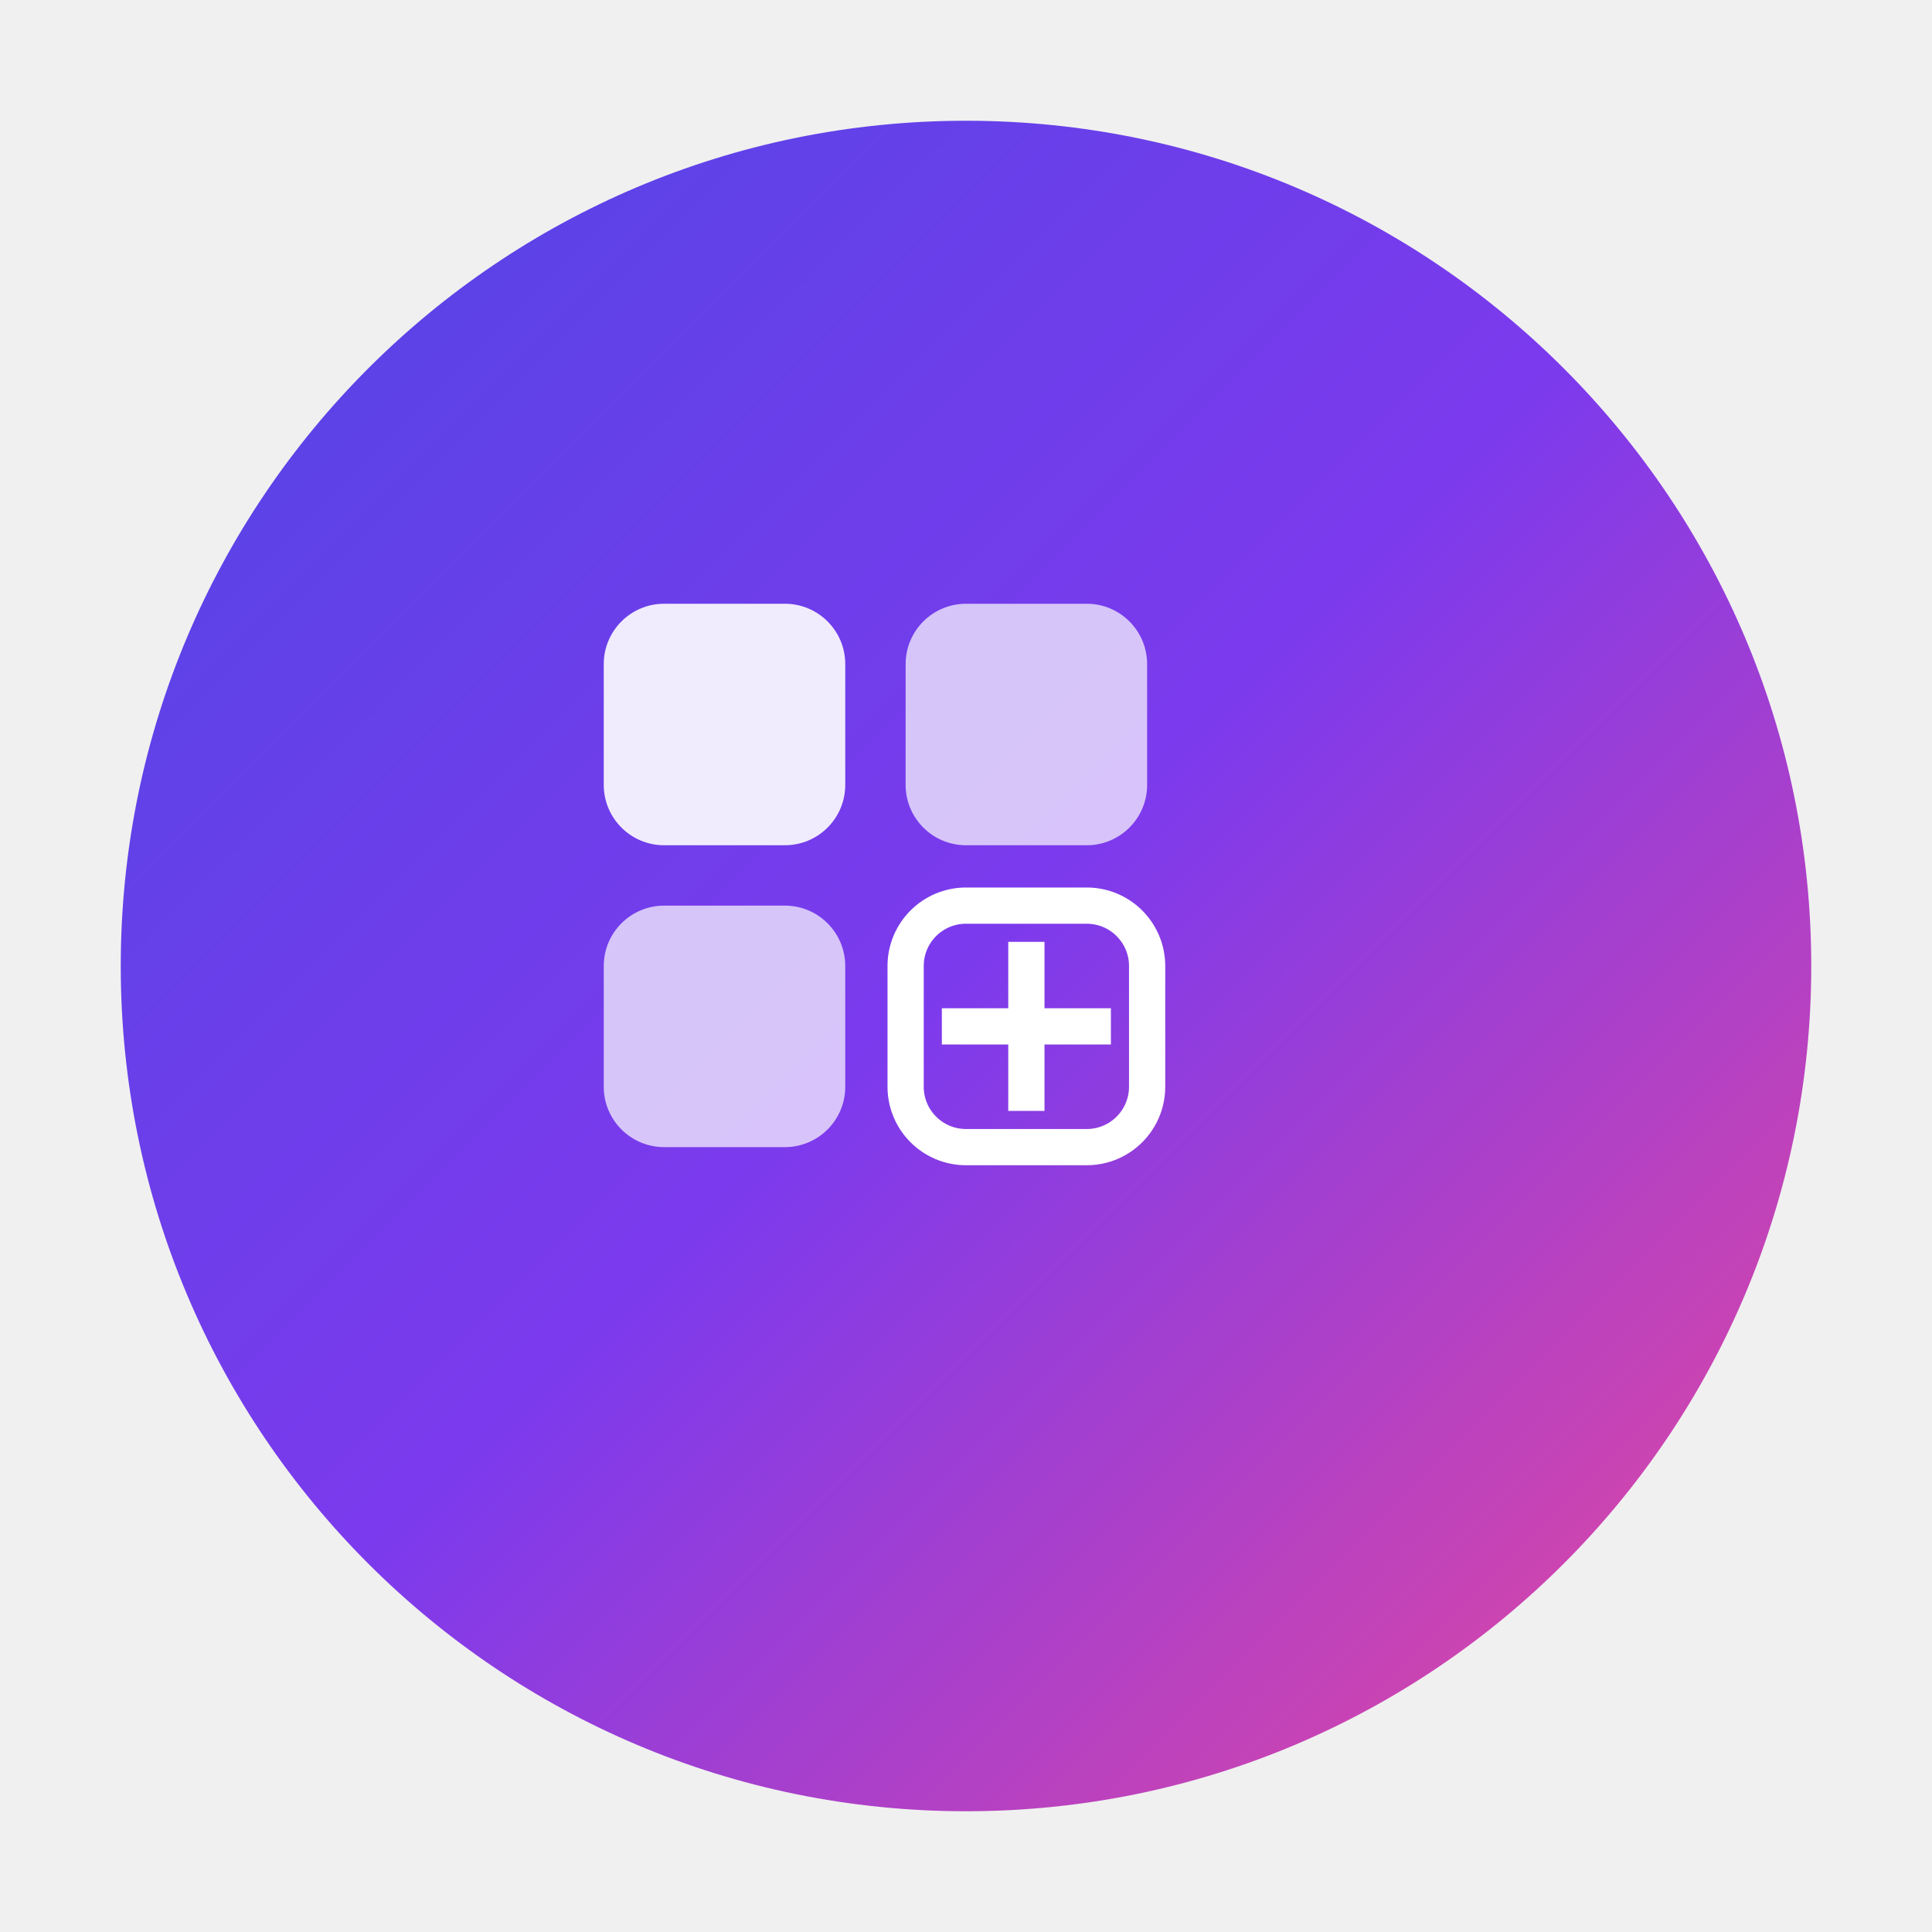
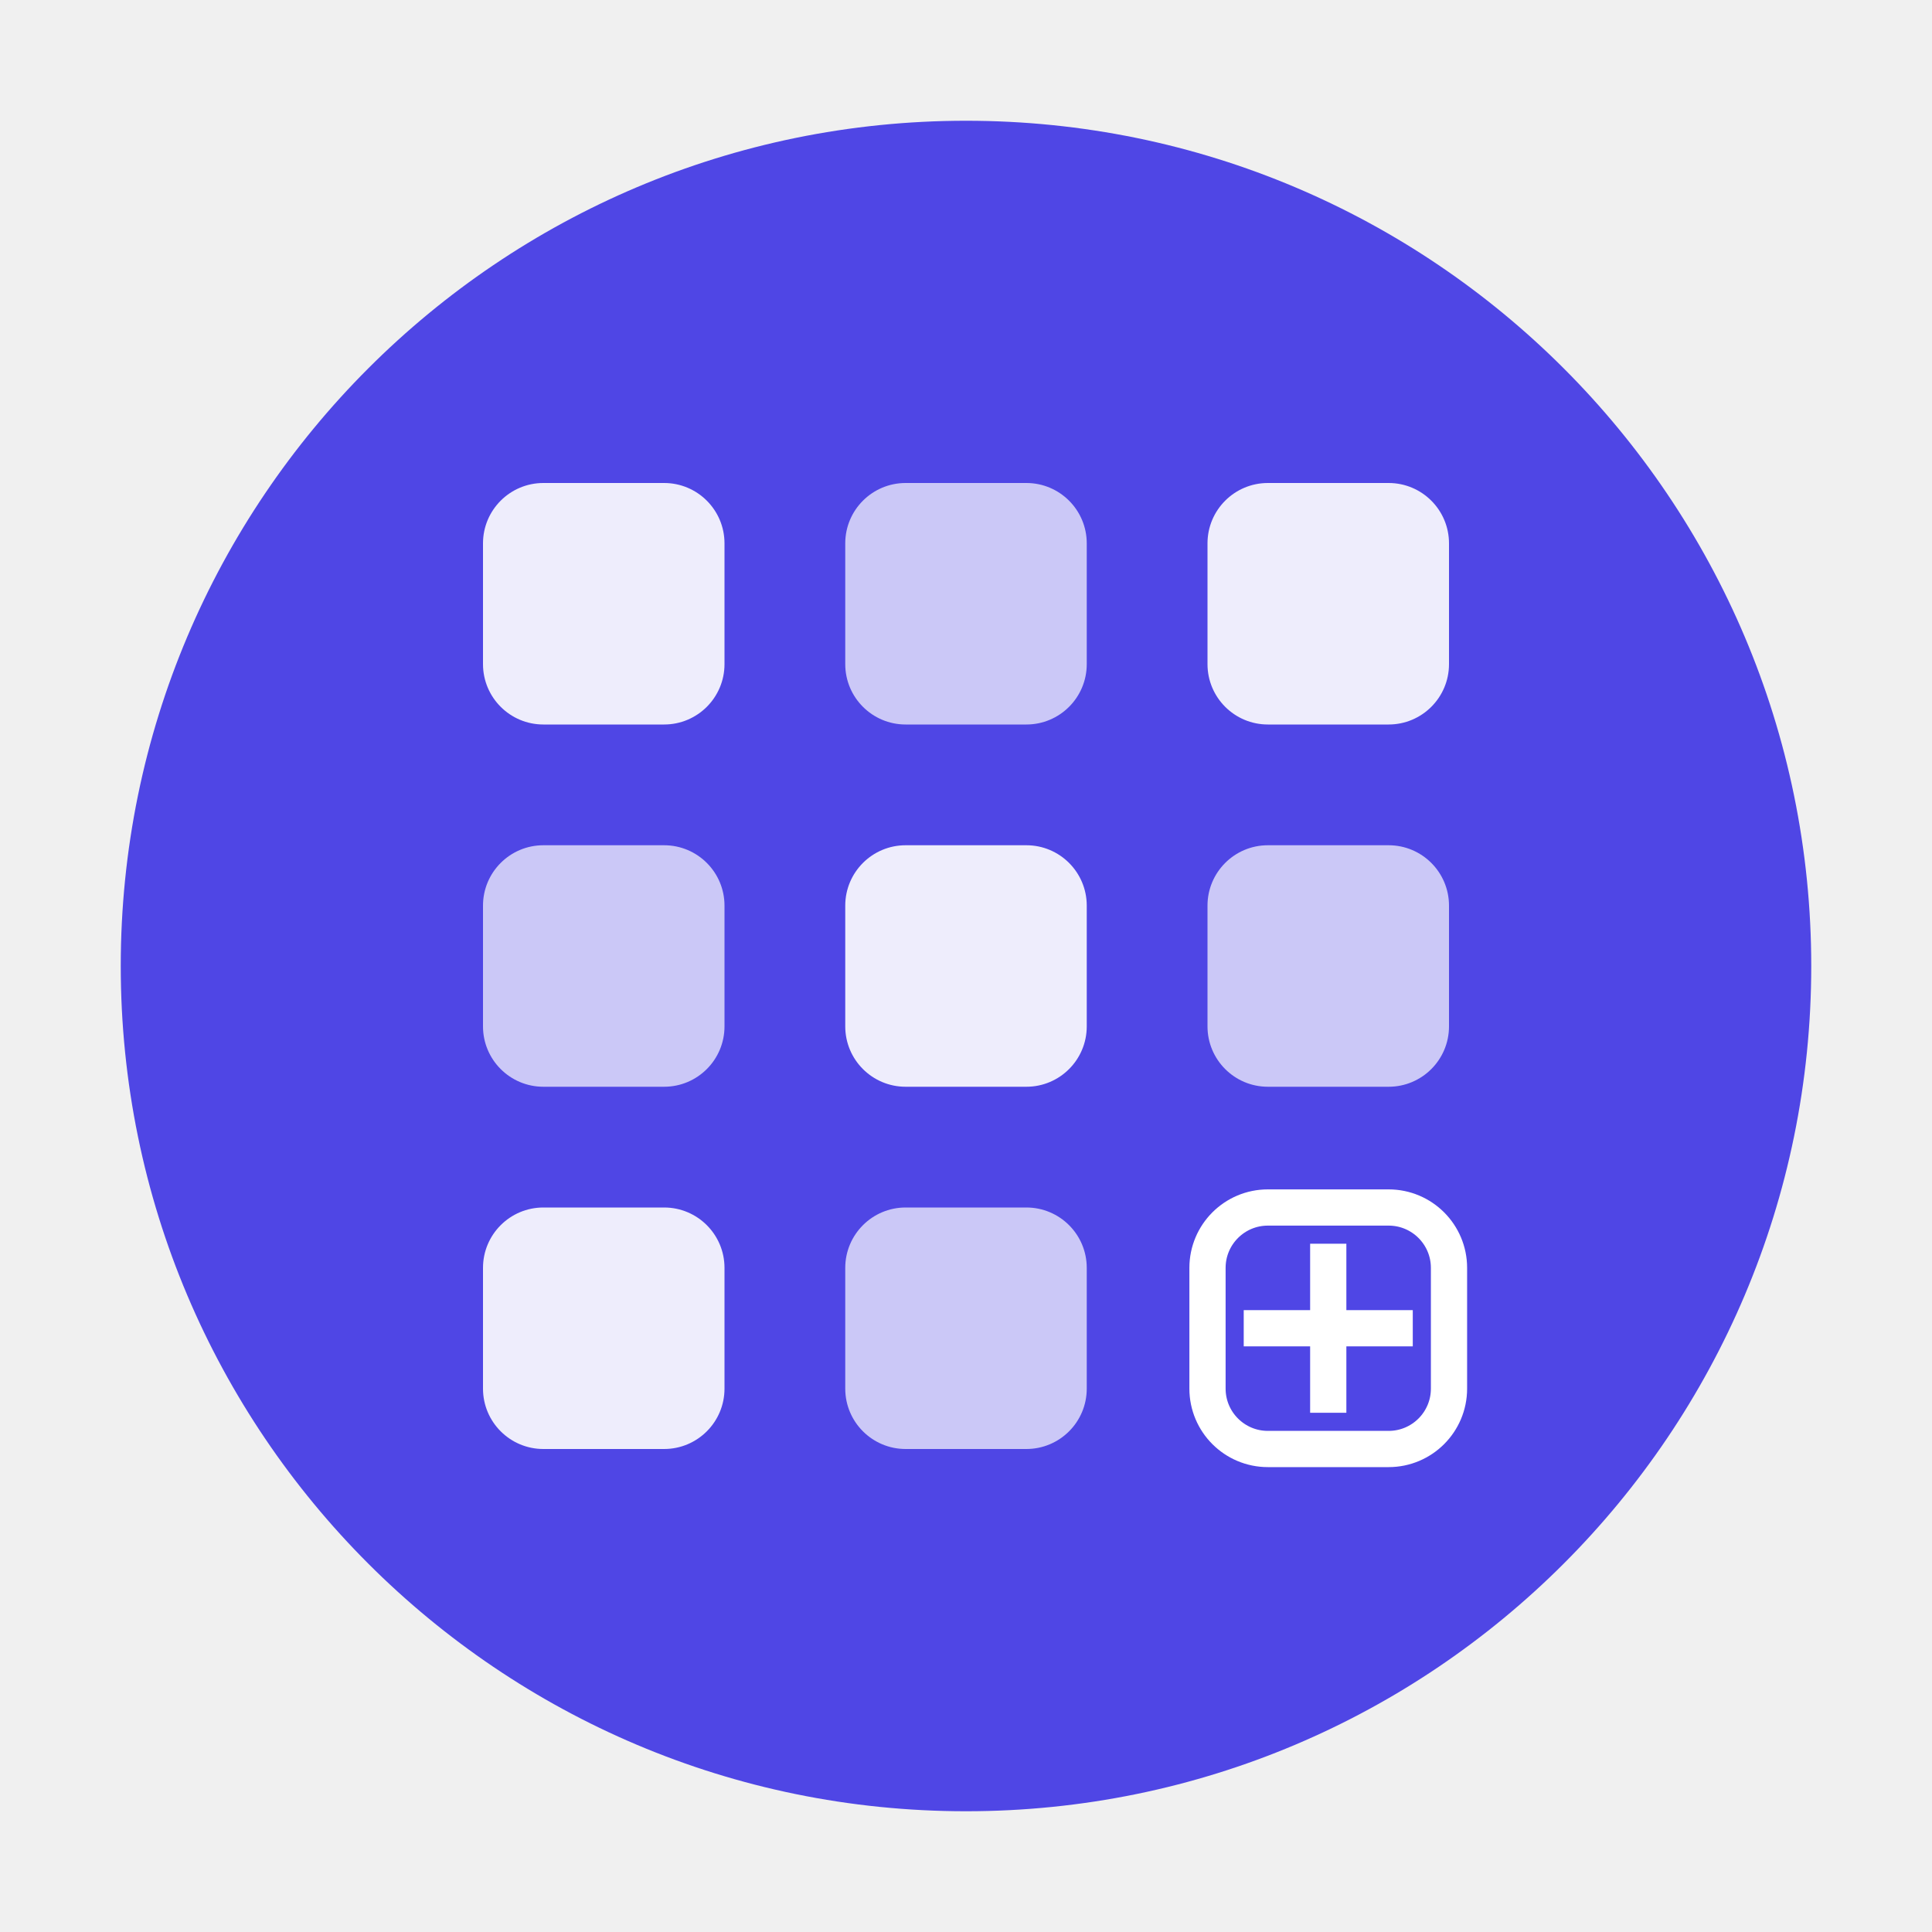
- <svg xmlns="http://www.w3.org/2000/svg" width="16" height="16" viewBox="0 0 16 16" fill="none">
-   <defs>
-     <linearGradient id="bgGradient16" x1="0%" y1="0%" x2="100%" y2="100%">
-       <stop offset="0%" style="stop-color:#4f46e5;stop-opacity:1" />
-       <stop offset="50%" style="stop-color:#7c3aed;stop-opacity:1" />
-       <stop offset="100%" style="stop-color:#ec4899;stop-opacity:1" />
-     </linearGradient>
-   </defs>
-   <circle cx="8" cy="8" r="7" fill="url(#bgGradient16)" />
-   <g transform="translate(8, 8)">
-     <rect x="-3" y="-3" width="2" height="2" rx="0.5" fill="#ffffff" opacity="0.9" />
-     <rect x="-0.5" y="-3" width="2" height="2" rx="0.5" fill="#ffffff" opacity="0.7" />
-     <rect x="-3" y="-0.5" width="2" height="2" rx="0.5" fill="#ffffff" opacity="0.7" />
-     <rect x="-0.5" y="-0.5" width="2" height="2" rx="0.5" fill="none" stroke="#ffffff" stroke-width="0.3" />
-     <line x1="0.5" y1="-0.2" x2="0.5" y2="1.2" stroke="#ffffff" stroke-width="0.3" />
-     <line x1="-0.2" y1="0.5" x2="1.2" y2="0.5" stroke="#ffffff" stroke-width="0.3" />
-   </g>
+ <svg xmlns="http://www.w3.org/2000/svg" width="16" height="16" viewBox="0 0 16 16">
+   <circle cx="8" cy="8" r="7" fill="#4f46e5" />
+   <rect x="4" y="4" width="2" height="2" rx="0.5" fill="#ffffff" opacity="0.9" />
+   <rect x="7" y="4" width="2" height="2" rx="0.5" fill="#ffffff" opacity="0.7" />
+   <rect x="10" y="4" width="2" height="2" rx="0.5" fill="#ffffff" opacity="0.9" />
+   <rect x="4" y="7" width="2" height="2" rx="0.5" fill="#ffffff" opacity="0.7" />
+   <rect x="7" y="7" width="2" height="2" rx="0.5" fill="#ffffff" opacity="0.9" />
+   <rect x="10" y="7" width="2" height="2" rx="0.5" fill="#ffffff" opacity="0.7" />
+   <rect x="4" y="10" width="2" height="2" rx="0.5" fill="#ffffff" opacity="0.9" />
+   <rect x="7" y="10" width="2" height="2" rx="0.5" fill="#ffffff" opacity="0.7" />
+   <rect x="10" y="10" width="2" height="2" rx="0.5" fill="none" stroke="#ffffff" stroke-width="0.3" />
+   <line x1="11" y1="10.3" x2="11" y2="11.7" stroke="#ffffff" stroke-width="0.3" />
+   <line x1="10.3" y1="11" x2="11.7" y2="11" stroke="#ffffff" stroke-width="0.3" />
</svg>
